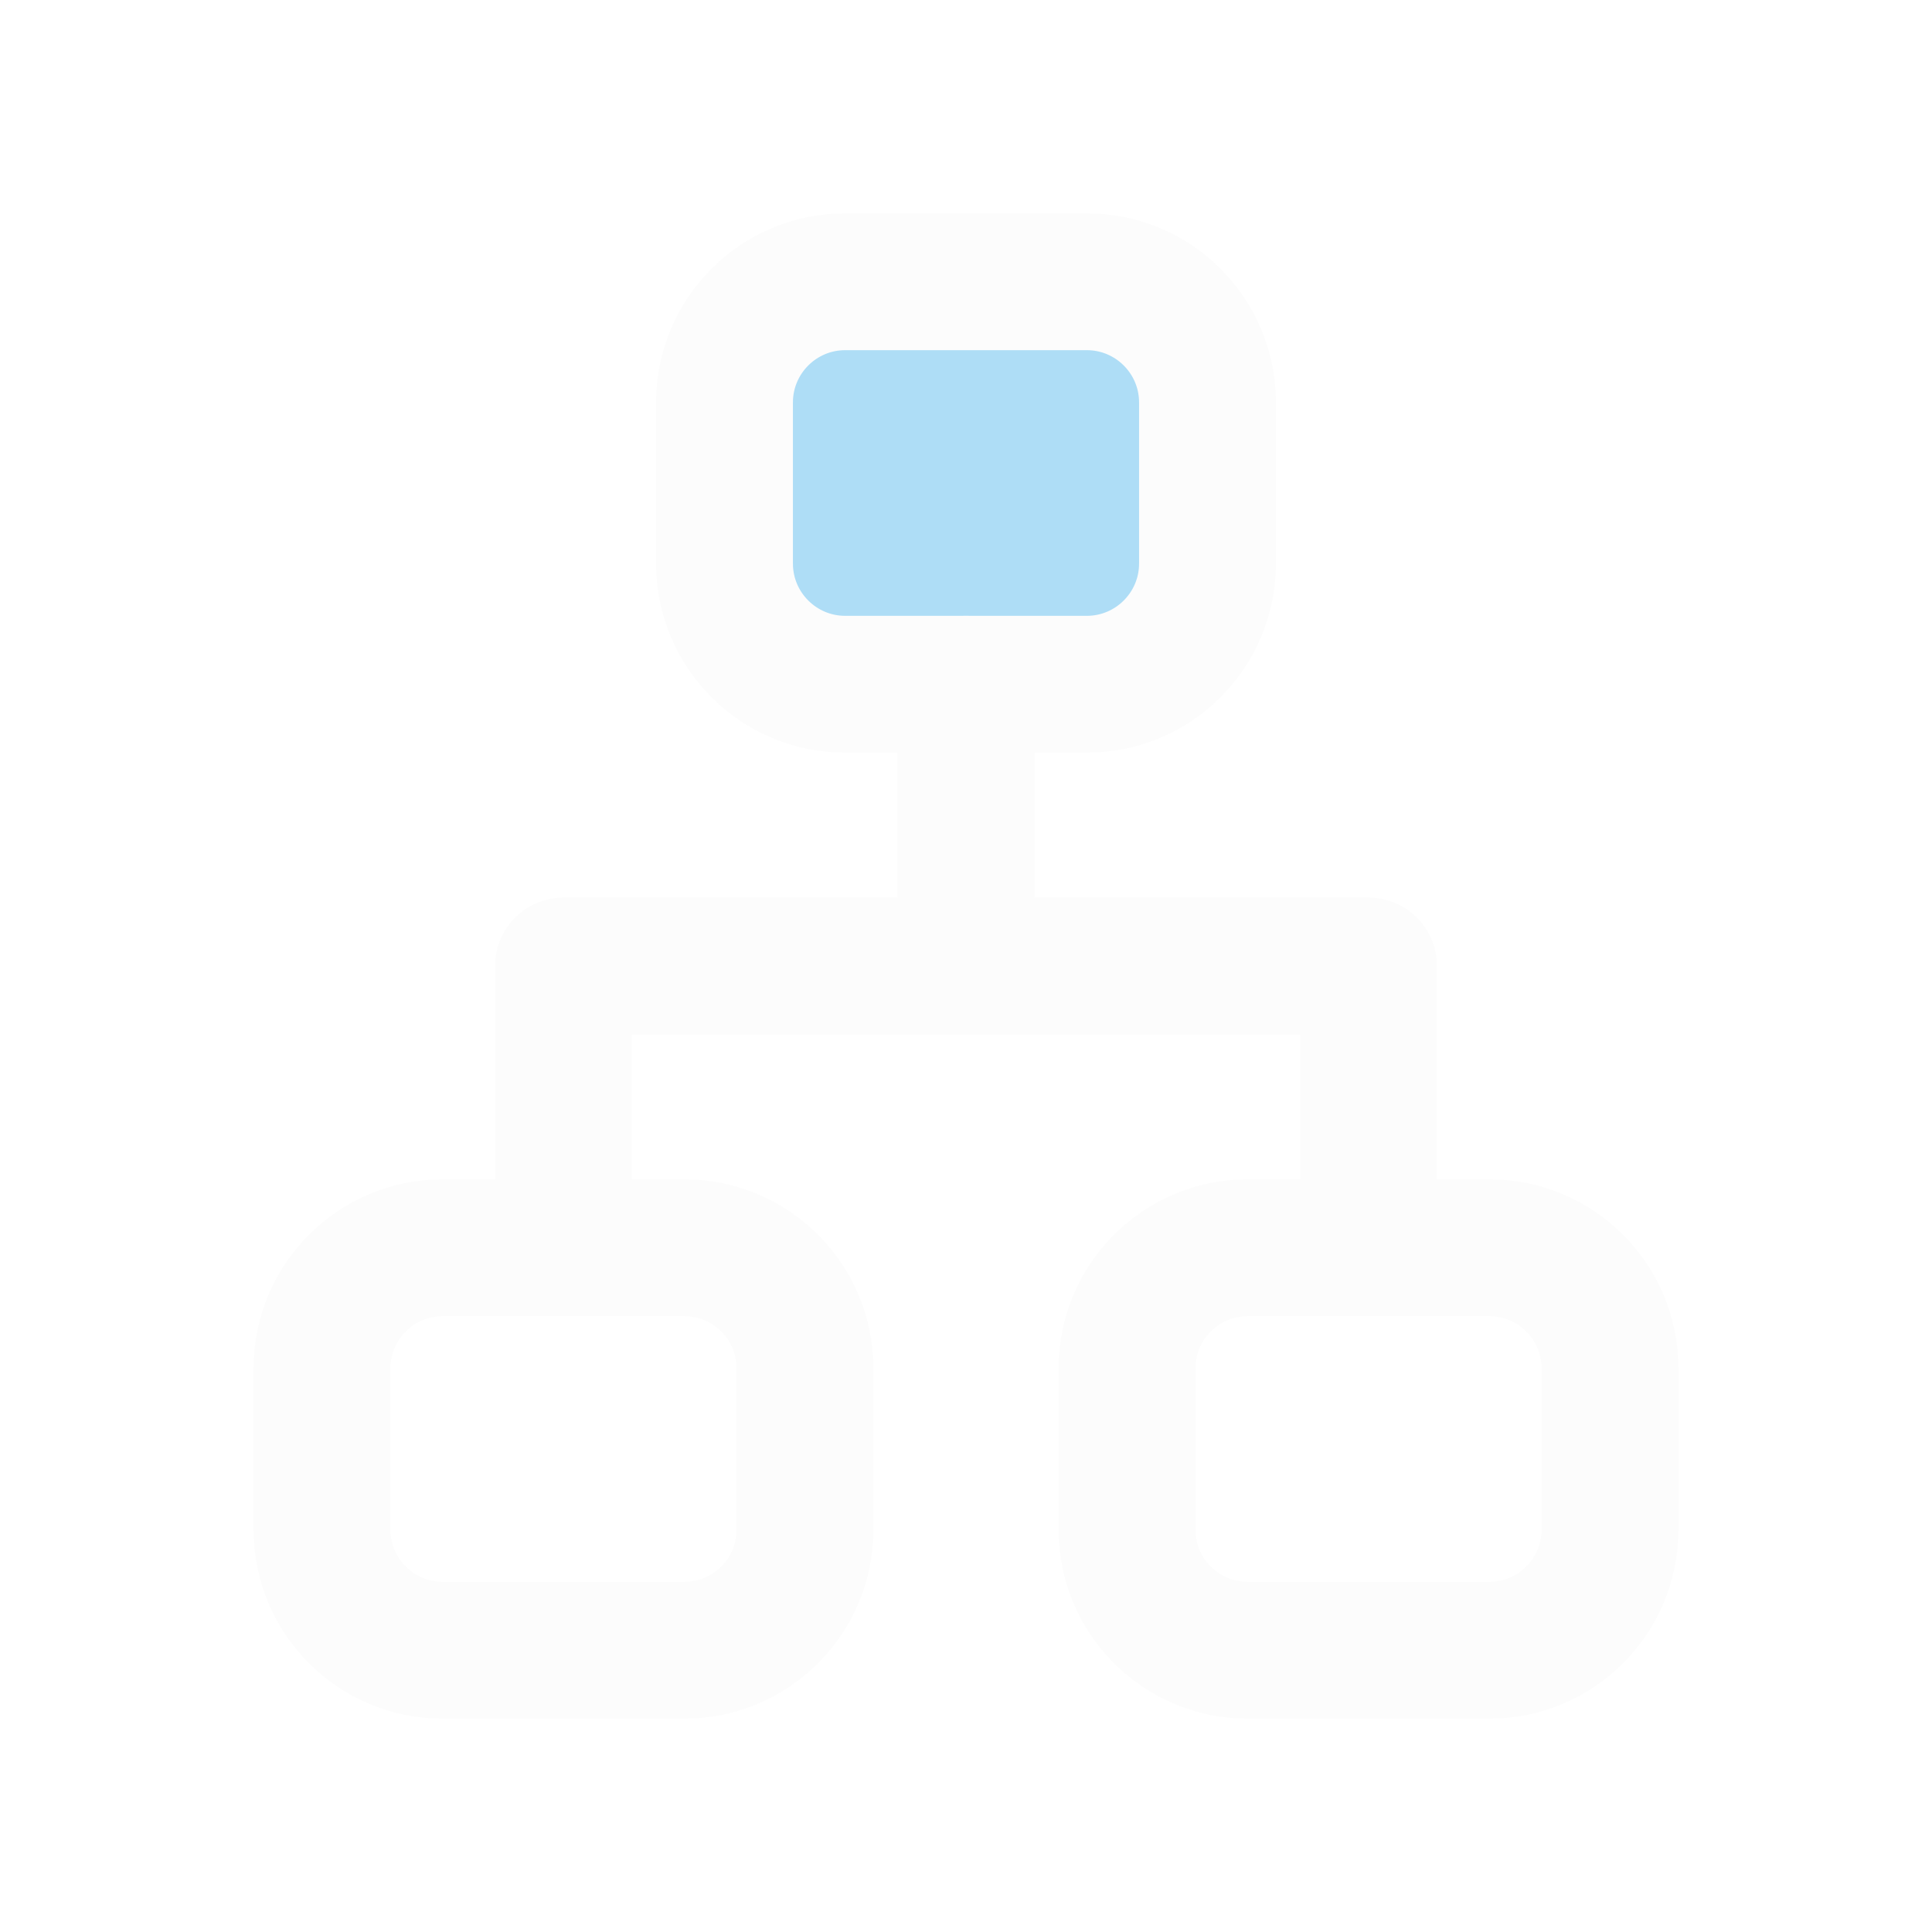
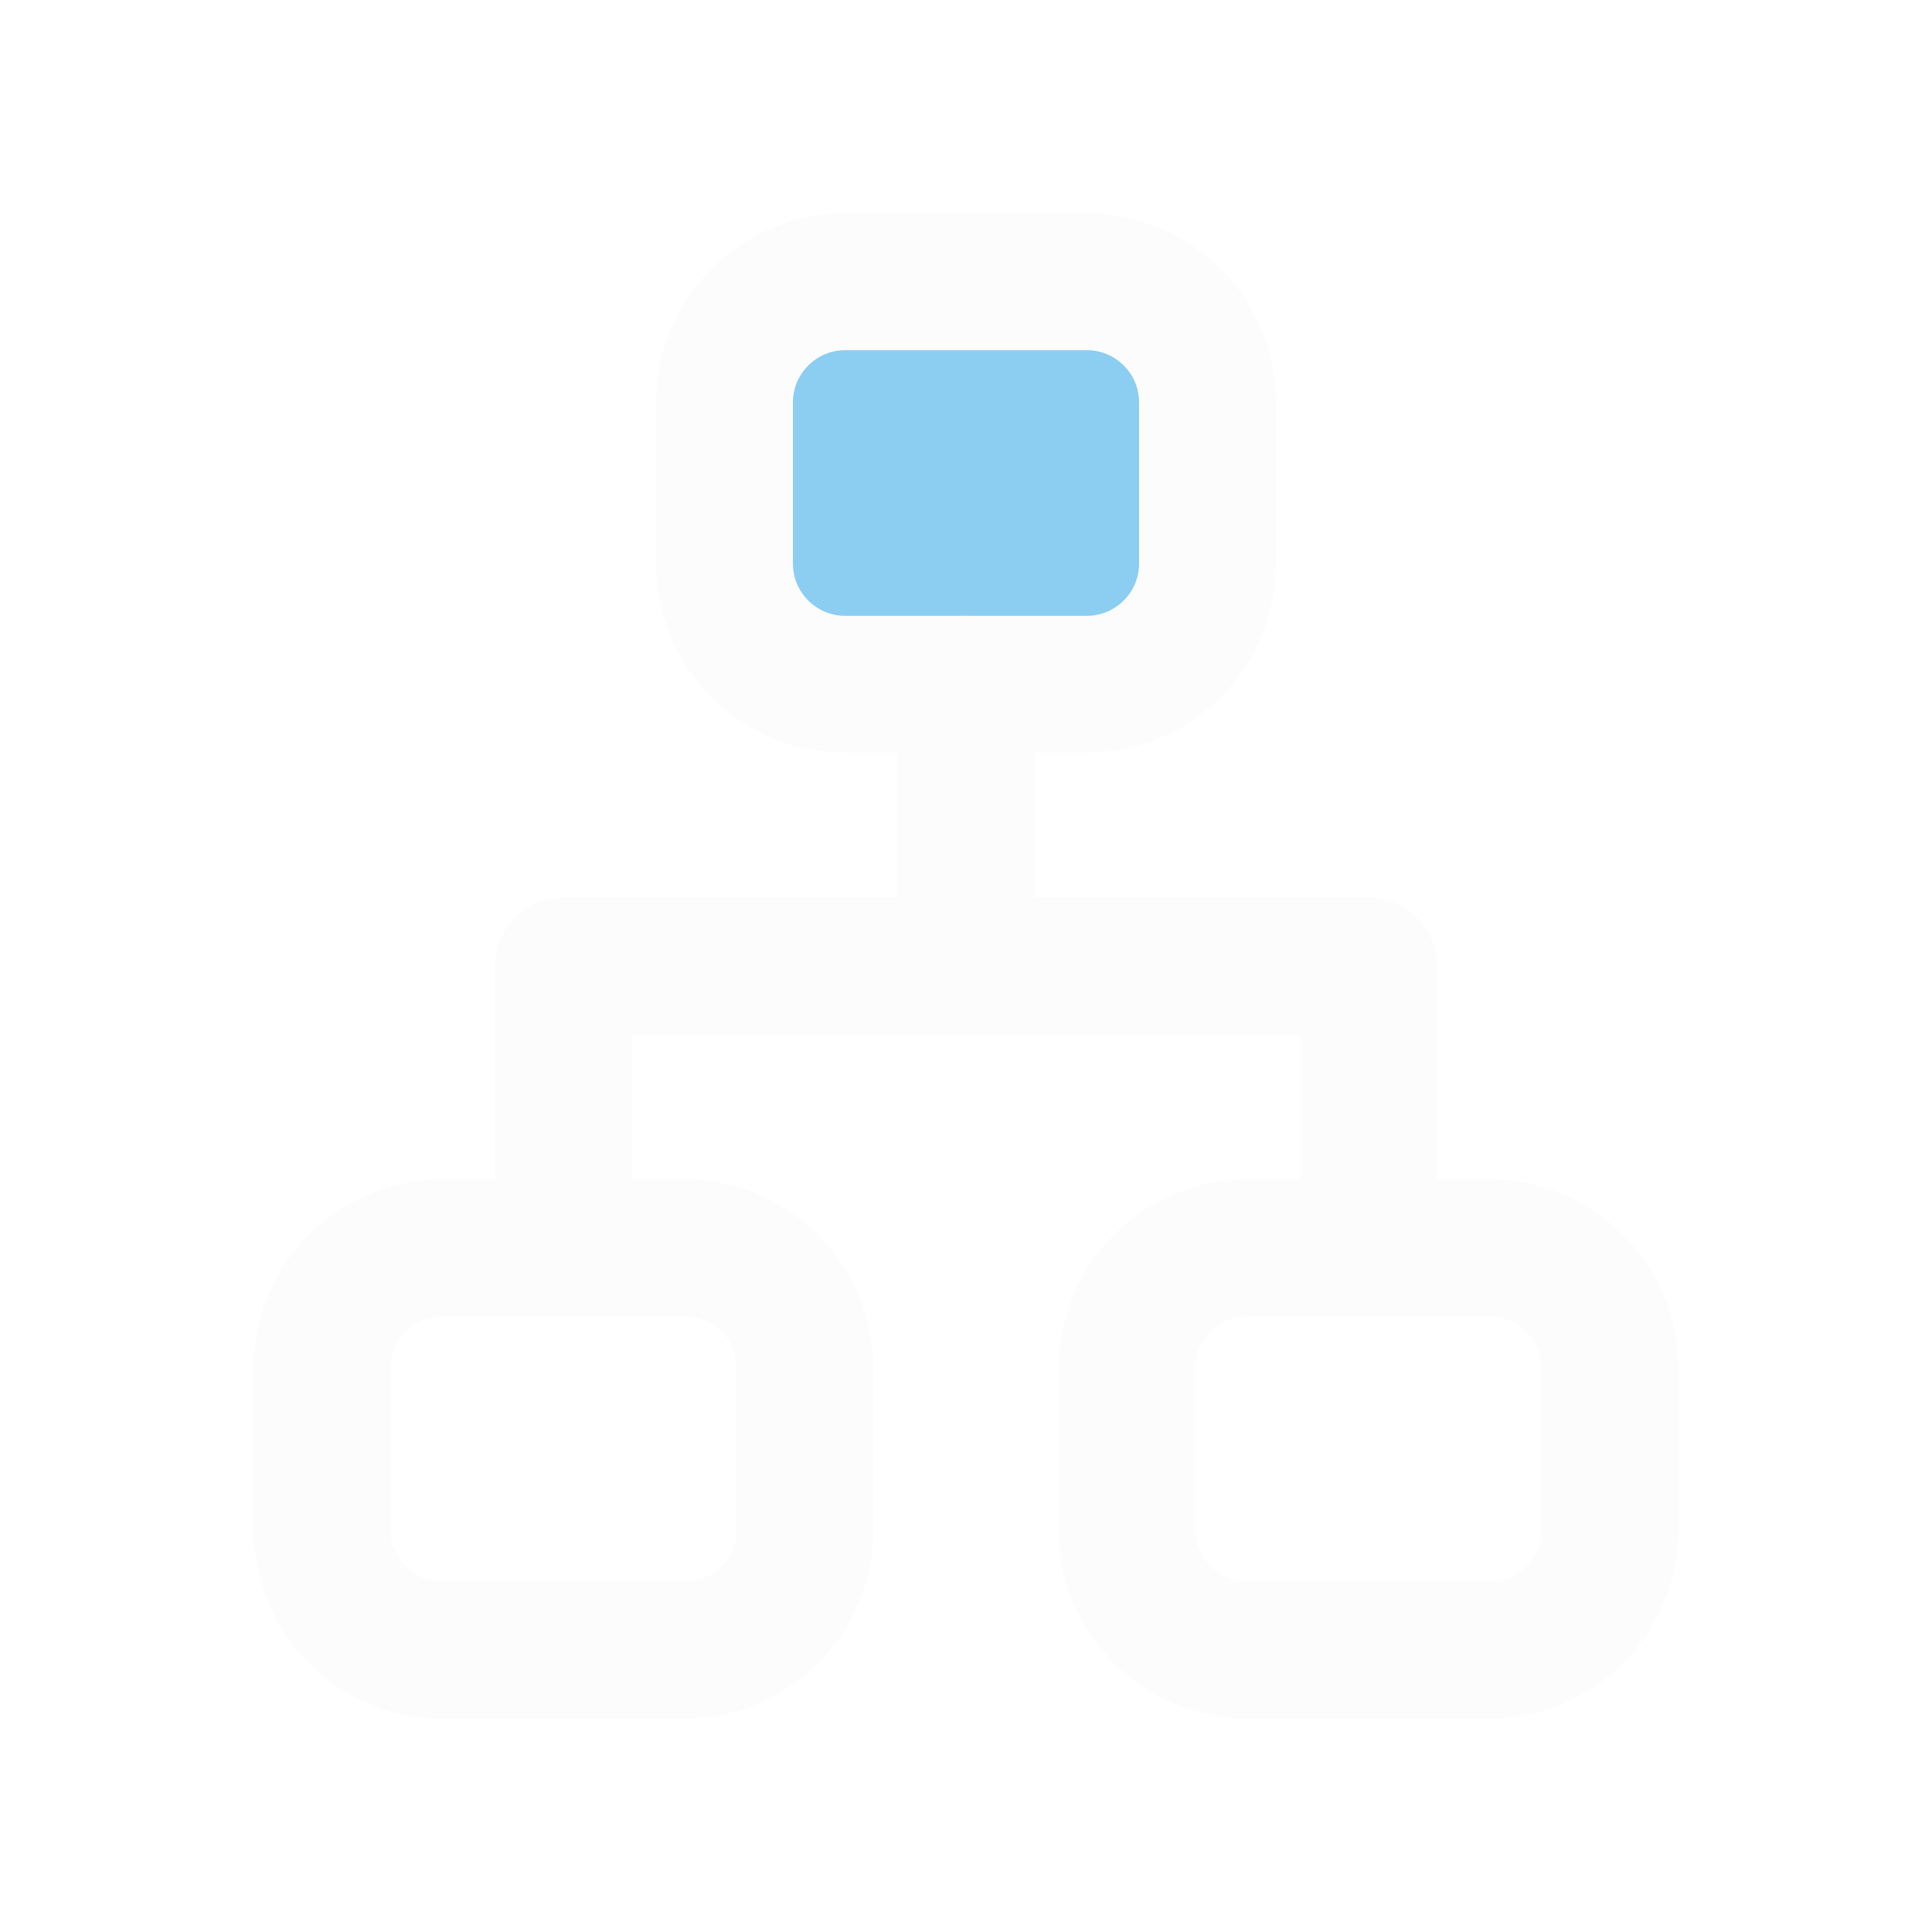
<svg xmlns="http://www.w3.org/2000/svg" viewBox="0 0 24 24">
  <style id="current-color-scheme" type="text/css">.ColorScheme-Text{color:#fcfcfc}.ColorScheme-Highlight{color:#3daee9}</style>
-   <g class="ColorScheme-Highlight" fill="currentColor" stroke="none" opacity=".42">
+   <g class="ColorScheme-Highlight" fill="currentColor" stroke="none" opacity=".6">
    <rect x="9" y="3.5" width="6" height="5" rx="1.5" />
  </g>
  <g class="ColorScheme-Text" fill="none" stroke="currentColor" stroke-width="1.7" stroke-linecap="round" stroke-linejoin="round">
    <rect x="4" y="15.5" width="6" height="5" rx="1.5" />
    <rect x="14" y="15.5" width="6" height="5" rx="1.5" />
    <rect x="9" y="3.5" width="6" height="5" rx="1.5" />
    <path d="M12 8.5v3.5M7 15.5v-3.5h10v3.5" />
  </g>
</svg>
